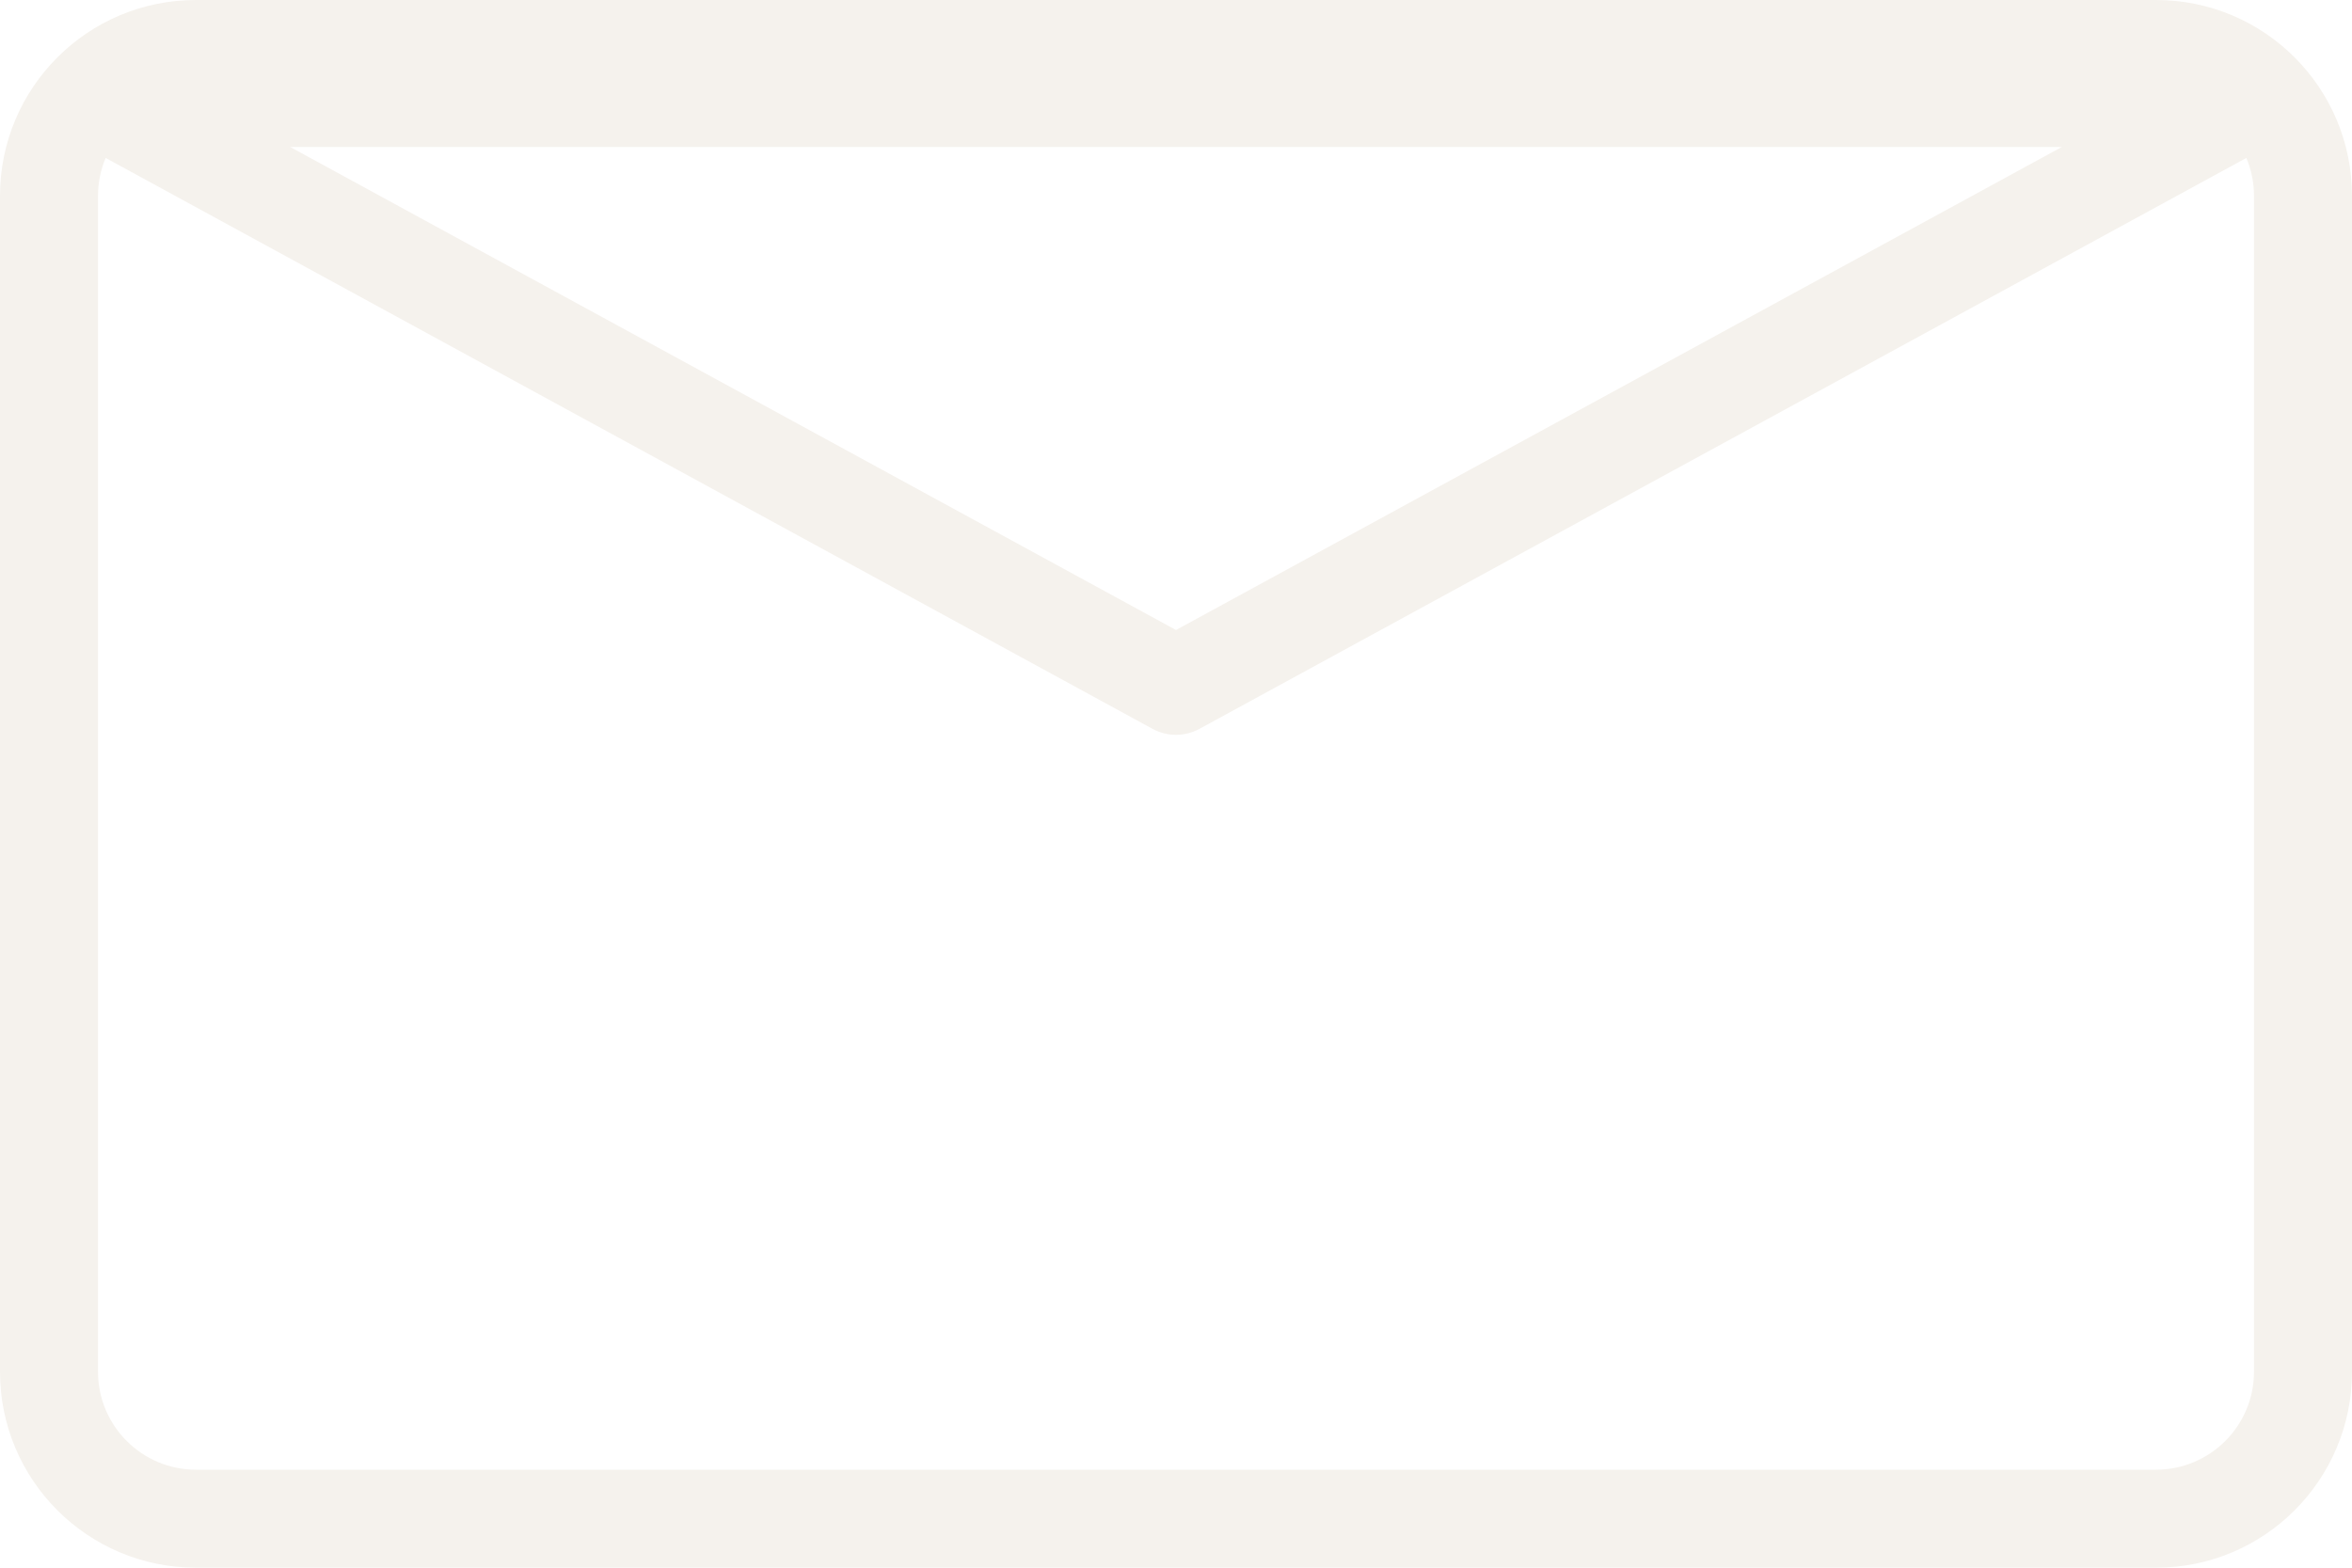
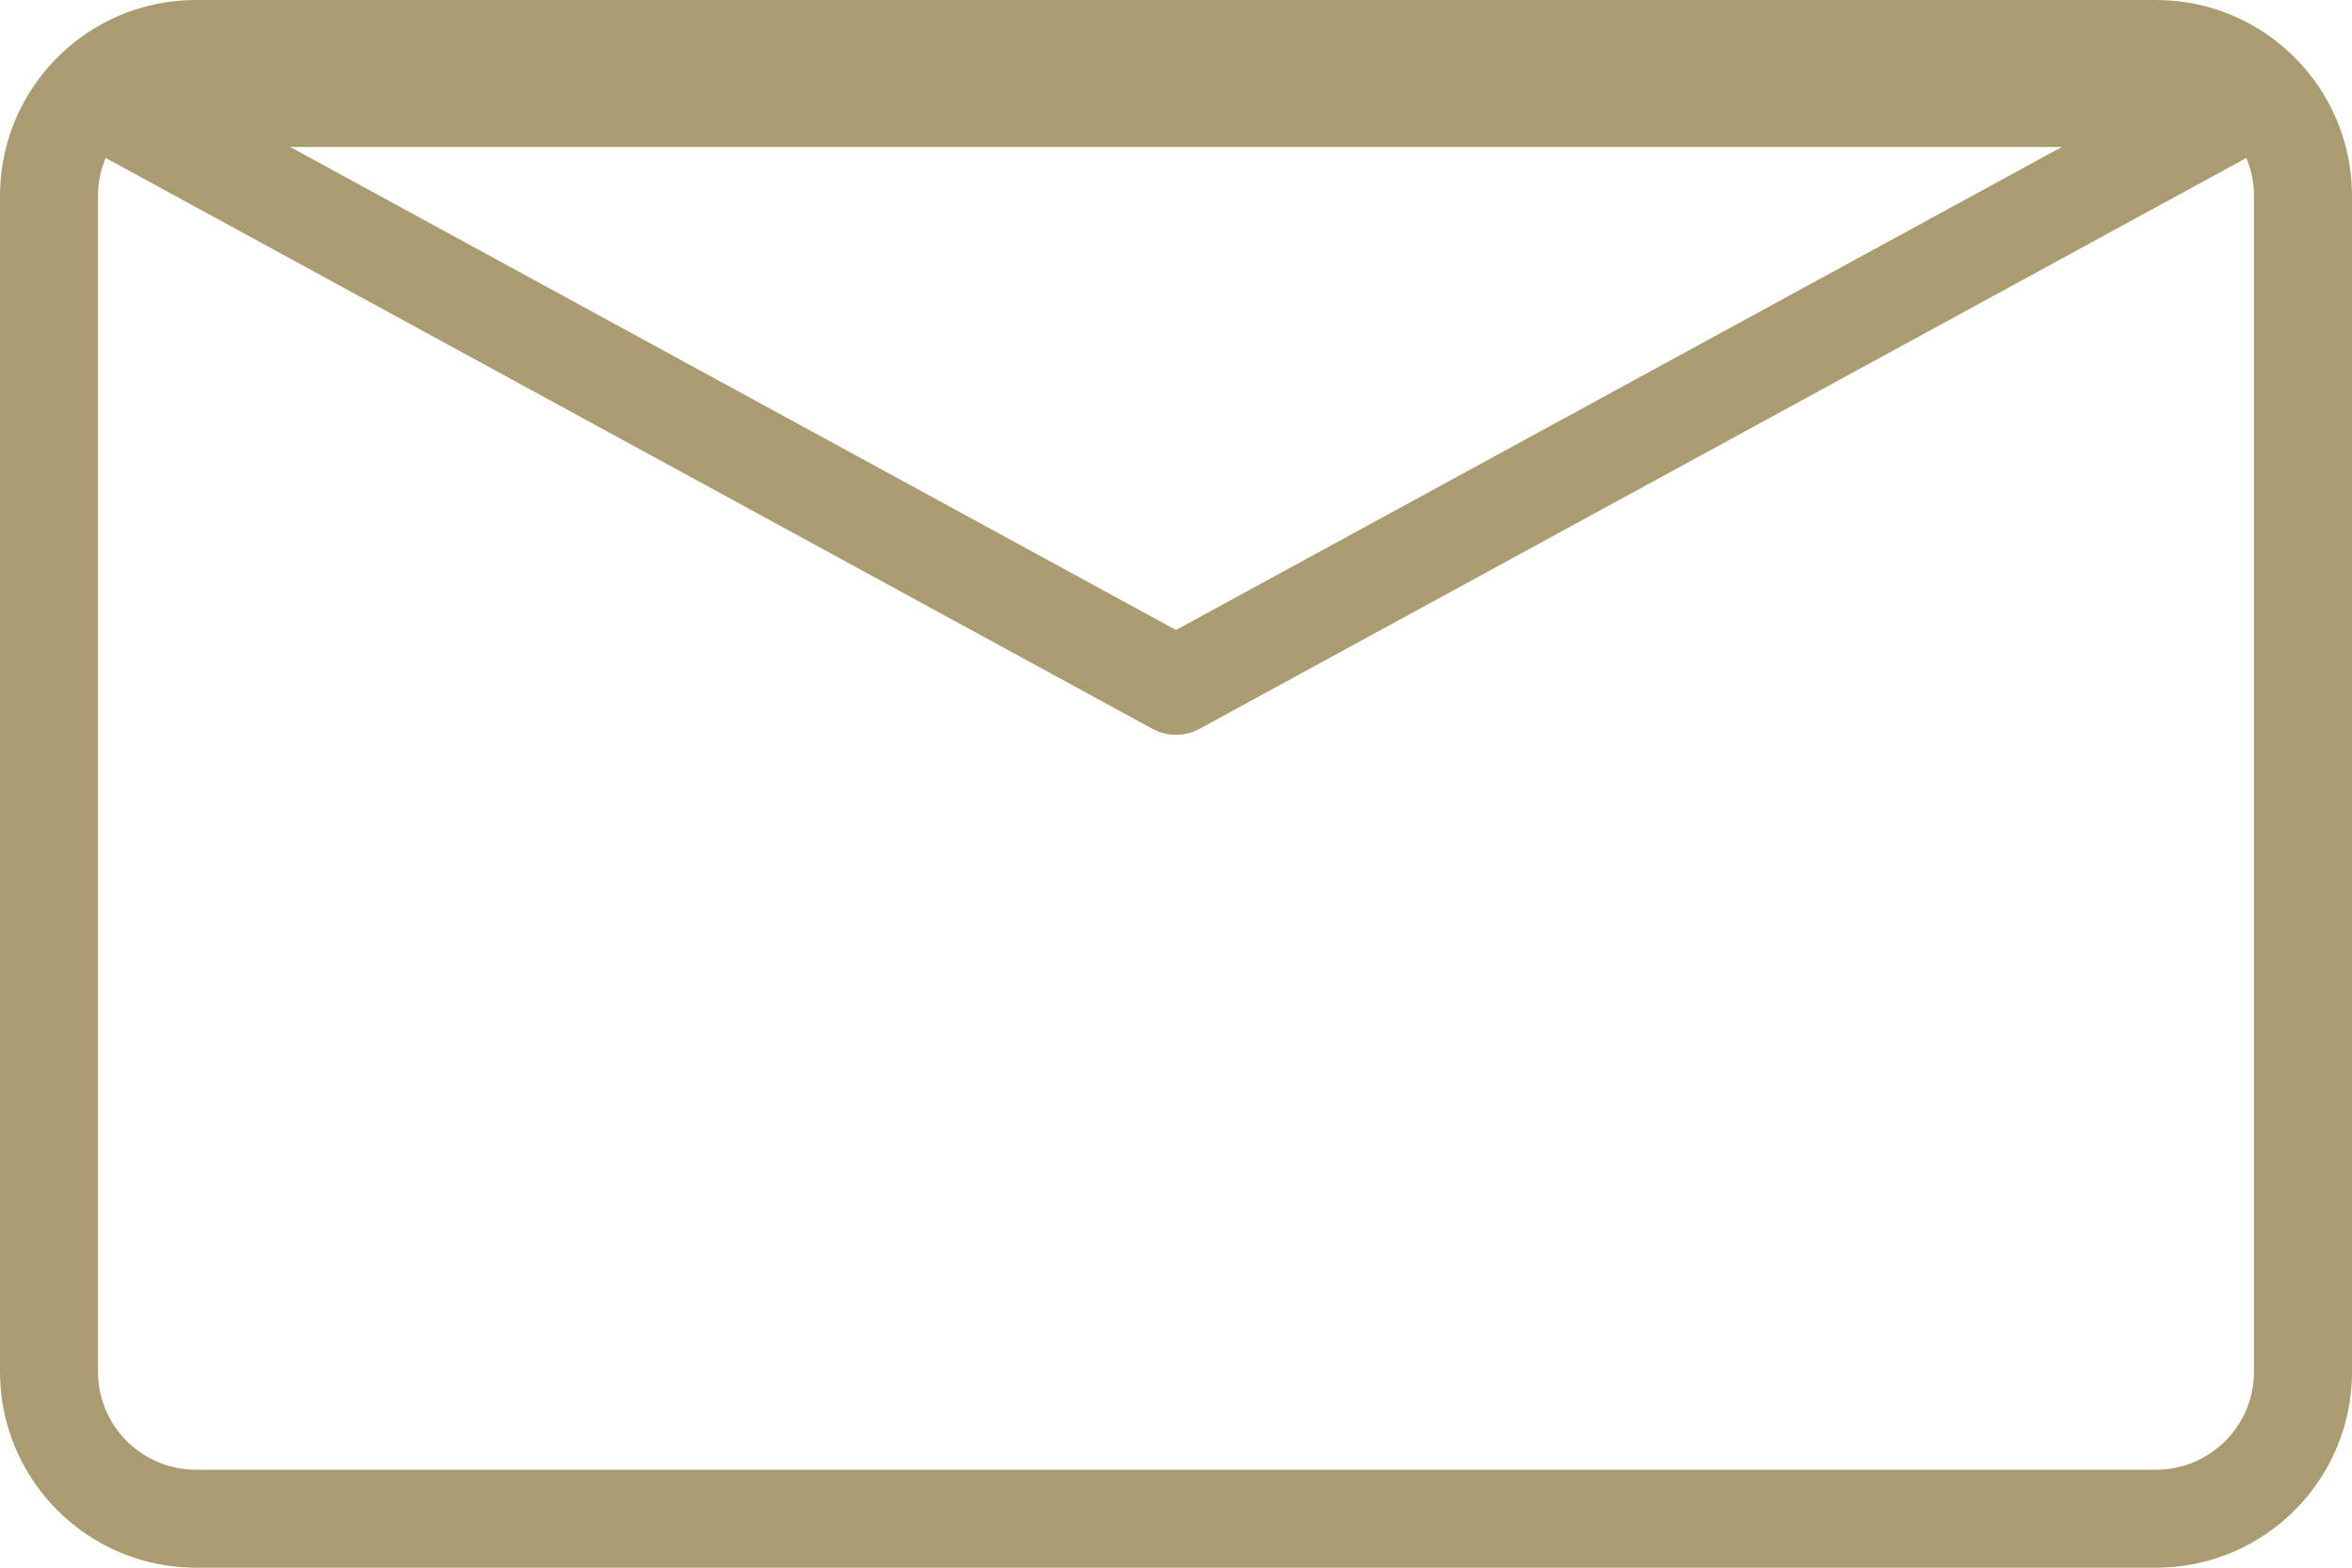
<svg xmlns="http://www.w3.org/2000/svg" width="24" height="16" viewBox="0 0 24 16" fill="none">
-   <path fill-rule="evenodd" clip-rule="evenodd" d="M1.078 1.612C1.028 1.731 1 1.862 1 2V14C1 14.552 1.448 15 2 15H22C22.552 15 23 14.552 23 14V2C23 1.862 22.972 1.731 22.922 1.612L12.239 7.439C12.09 7.52 11.91 7.52 11.761 7.439L1.078 1.612ZM0 2C0 0.895 0.895 0 2 0H22C23.105 0 24 0.895 24 2V14C24 15.105 23.105 16 22 16H2C0.895 16 0 15.105 0 14V2ZM12 6.43L2.961 1.5H21.039L12 6.43Z" fill="#F5F2ED" />
+   <path fill-rule="evenodd" clip-rule="evenodd" d="M1.078 1.612C1.028 1.731 1 1.862 1 2V14C1 14.552 1.448 15 2 15H22C22.552 15 23 14.552 23 14V2C23 1.862 22.972 1.731 22.922 1.612L12.239 7.439C12.09 7.52 11.91 7.52 11.761 7.439L1.078 1.612ZM0 2C0 0.895 0.895 0 2 0H22C23.105 0 24 0.895 24 2V14C24 15.105 23.105 16 22 16H2C0.895 16 0 15.105 0 14V2ZM12 6.43L2.961 1.5H21.039L12 6.43Z" fill="#aa9b71" />
</svg>
